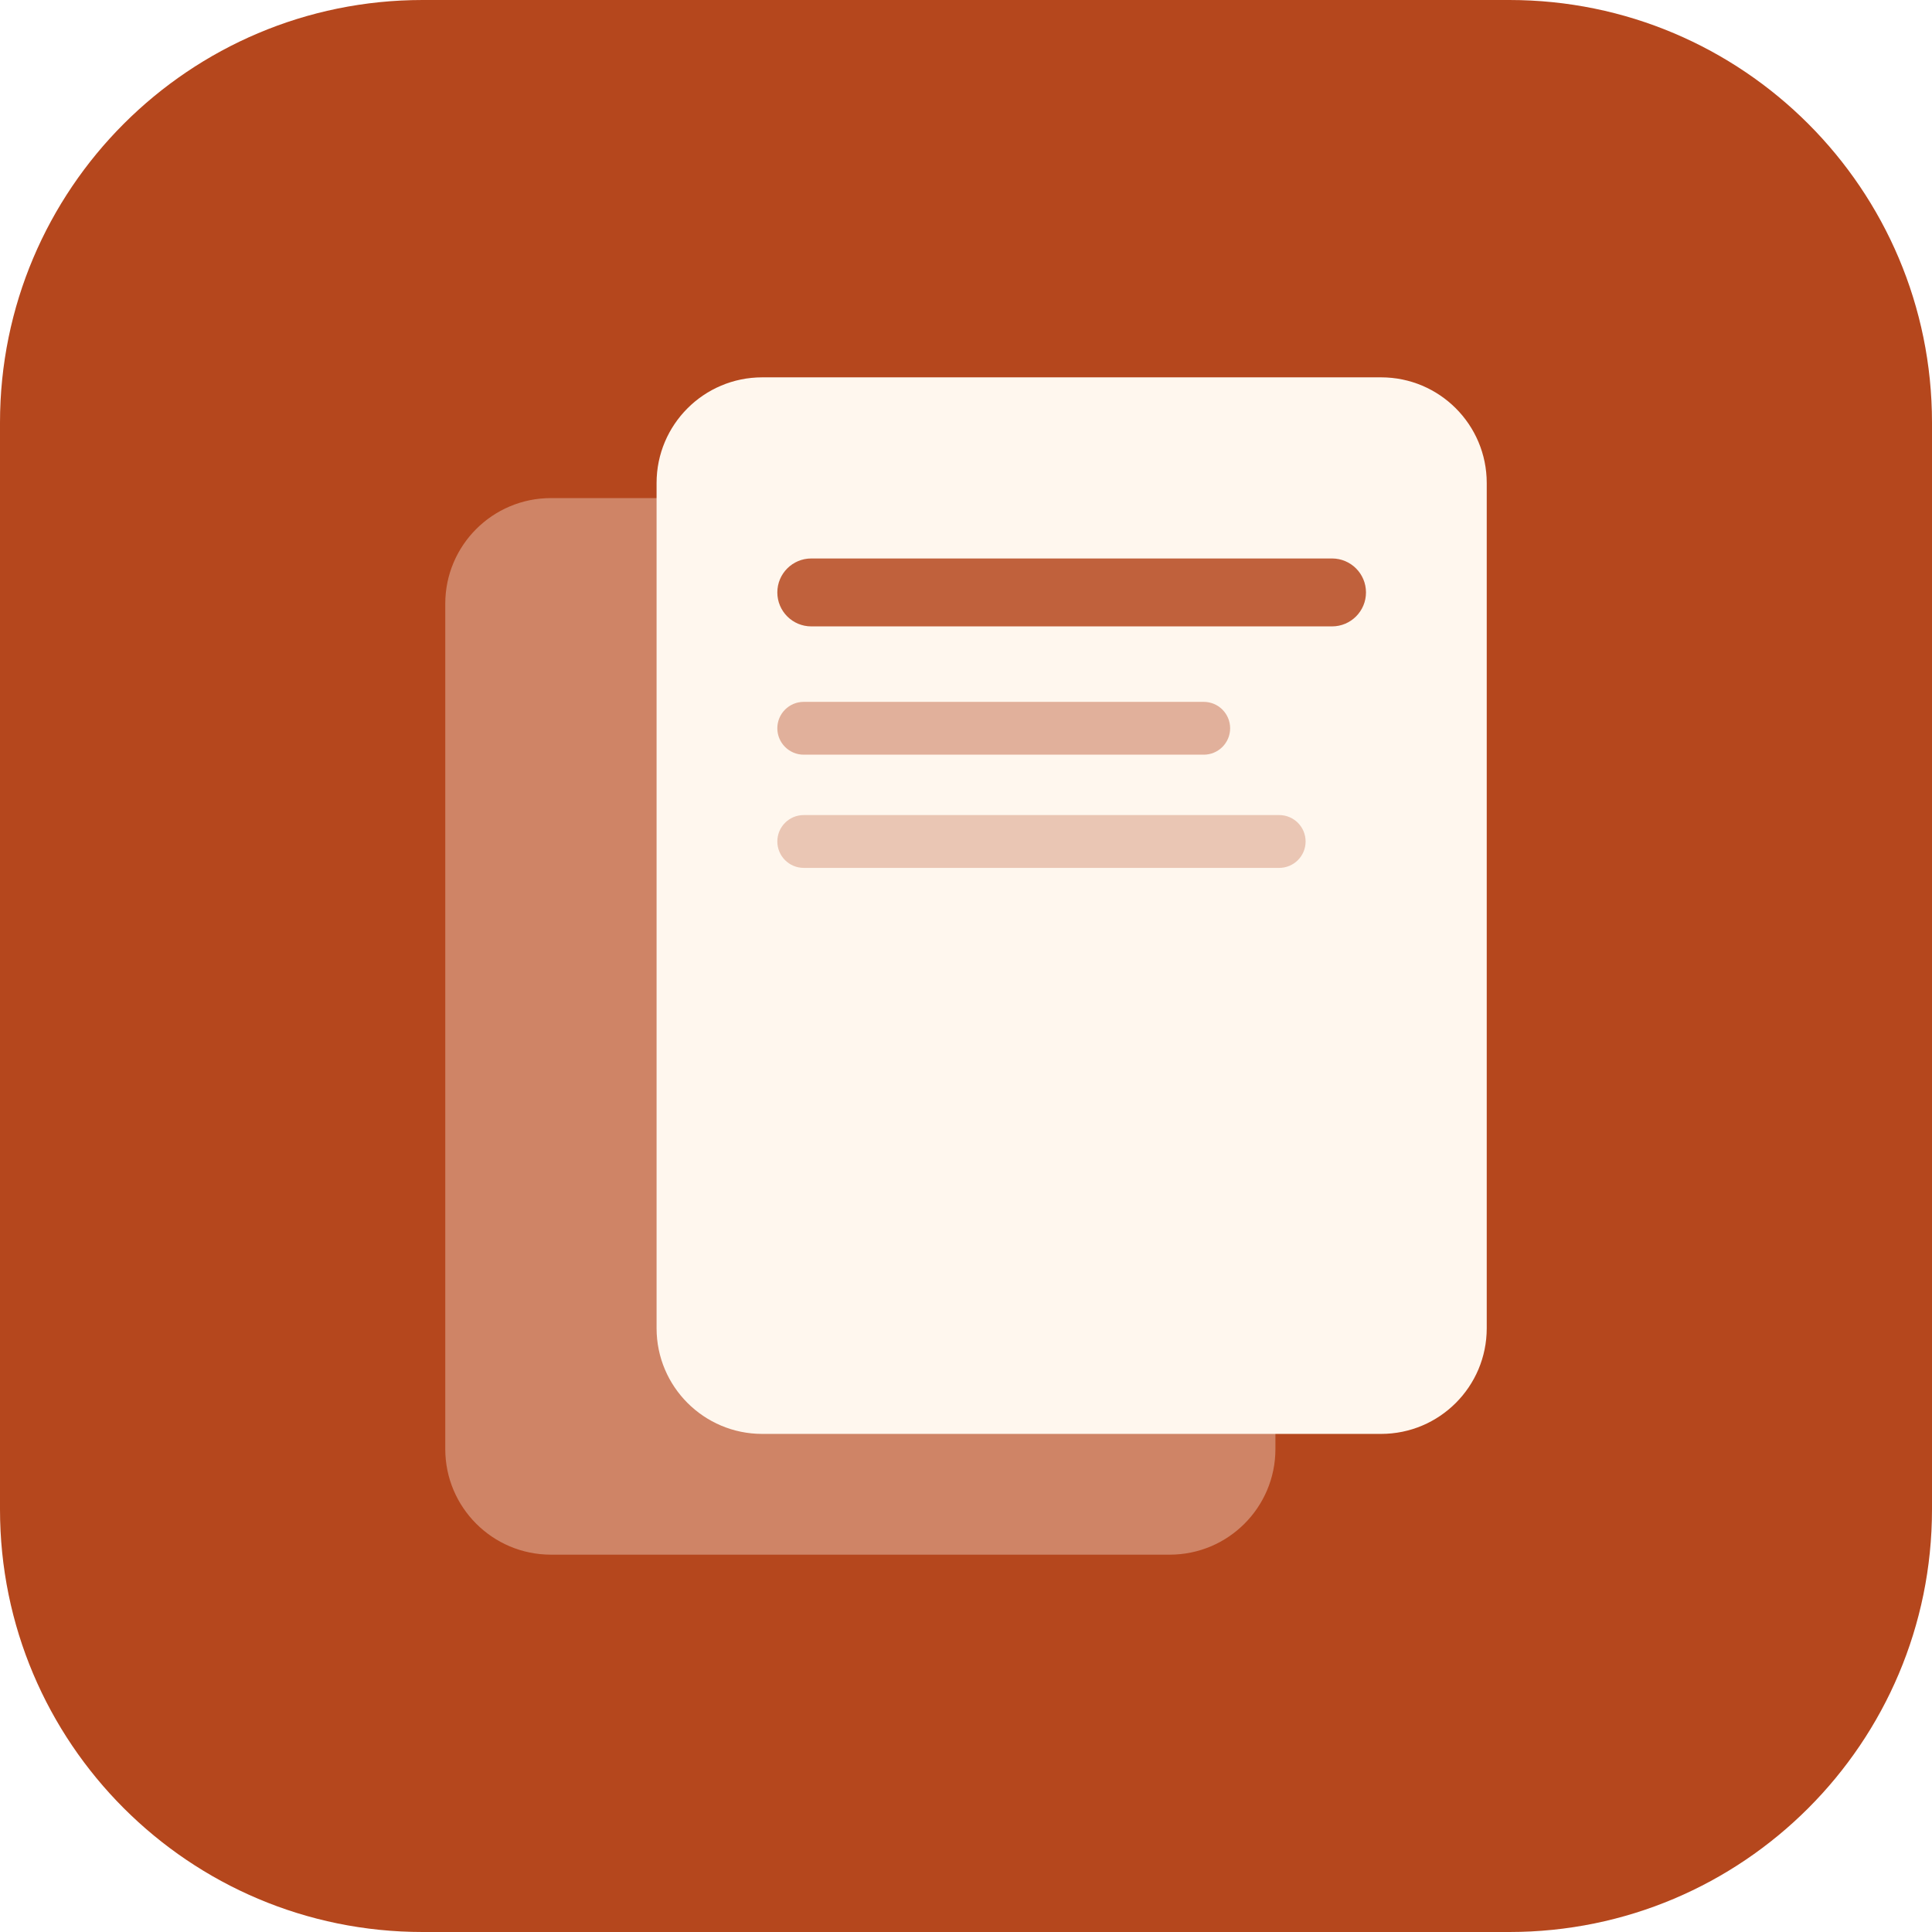
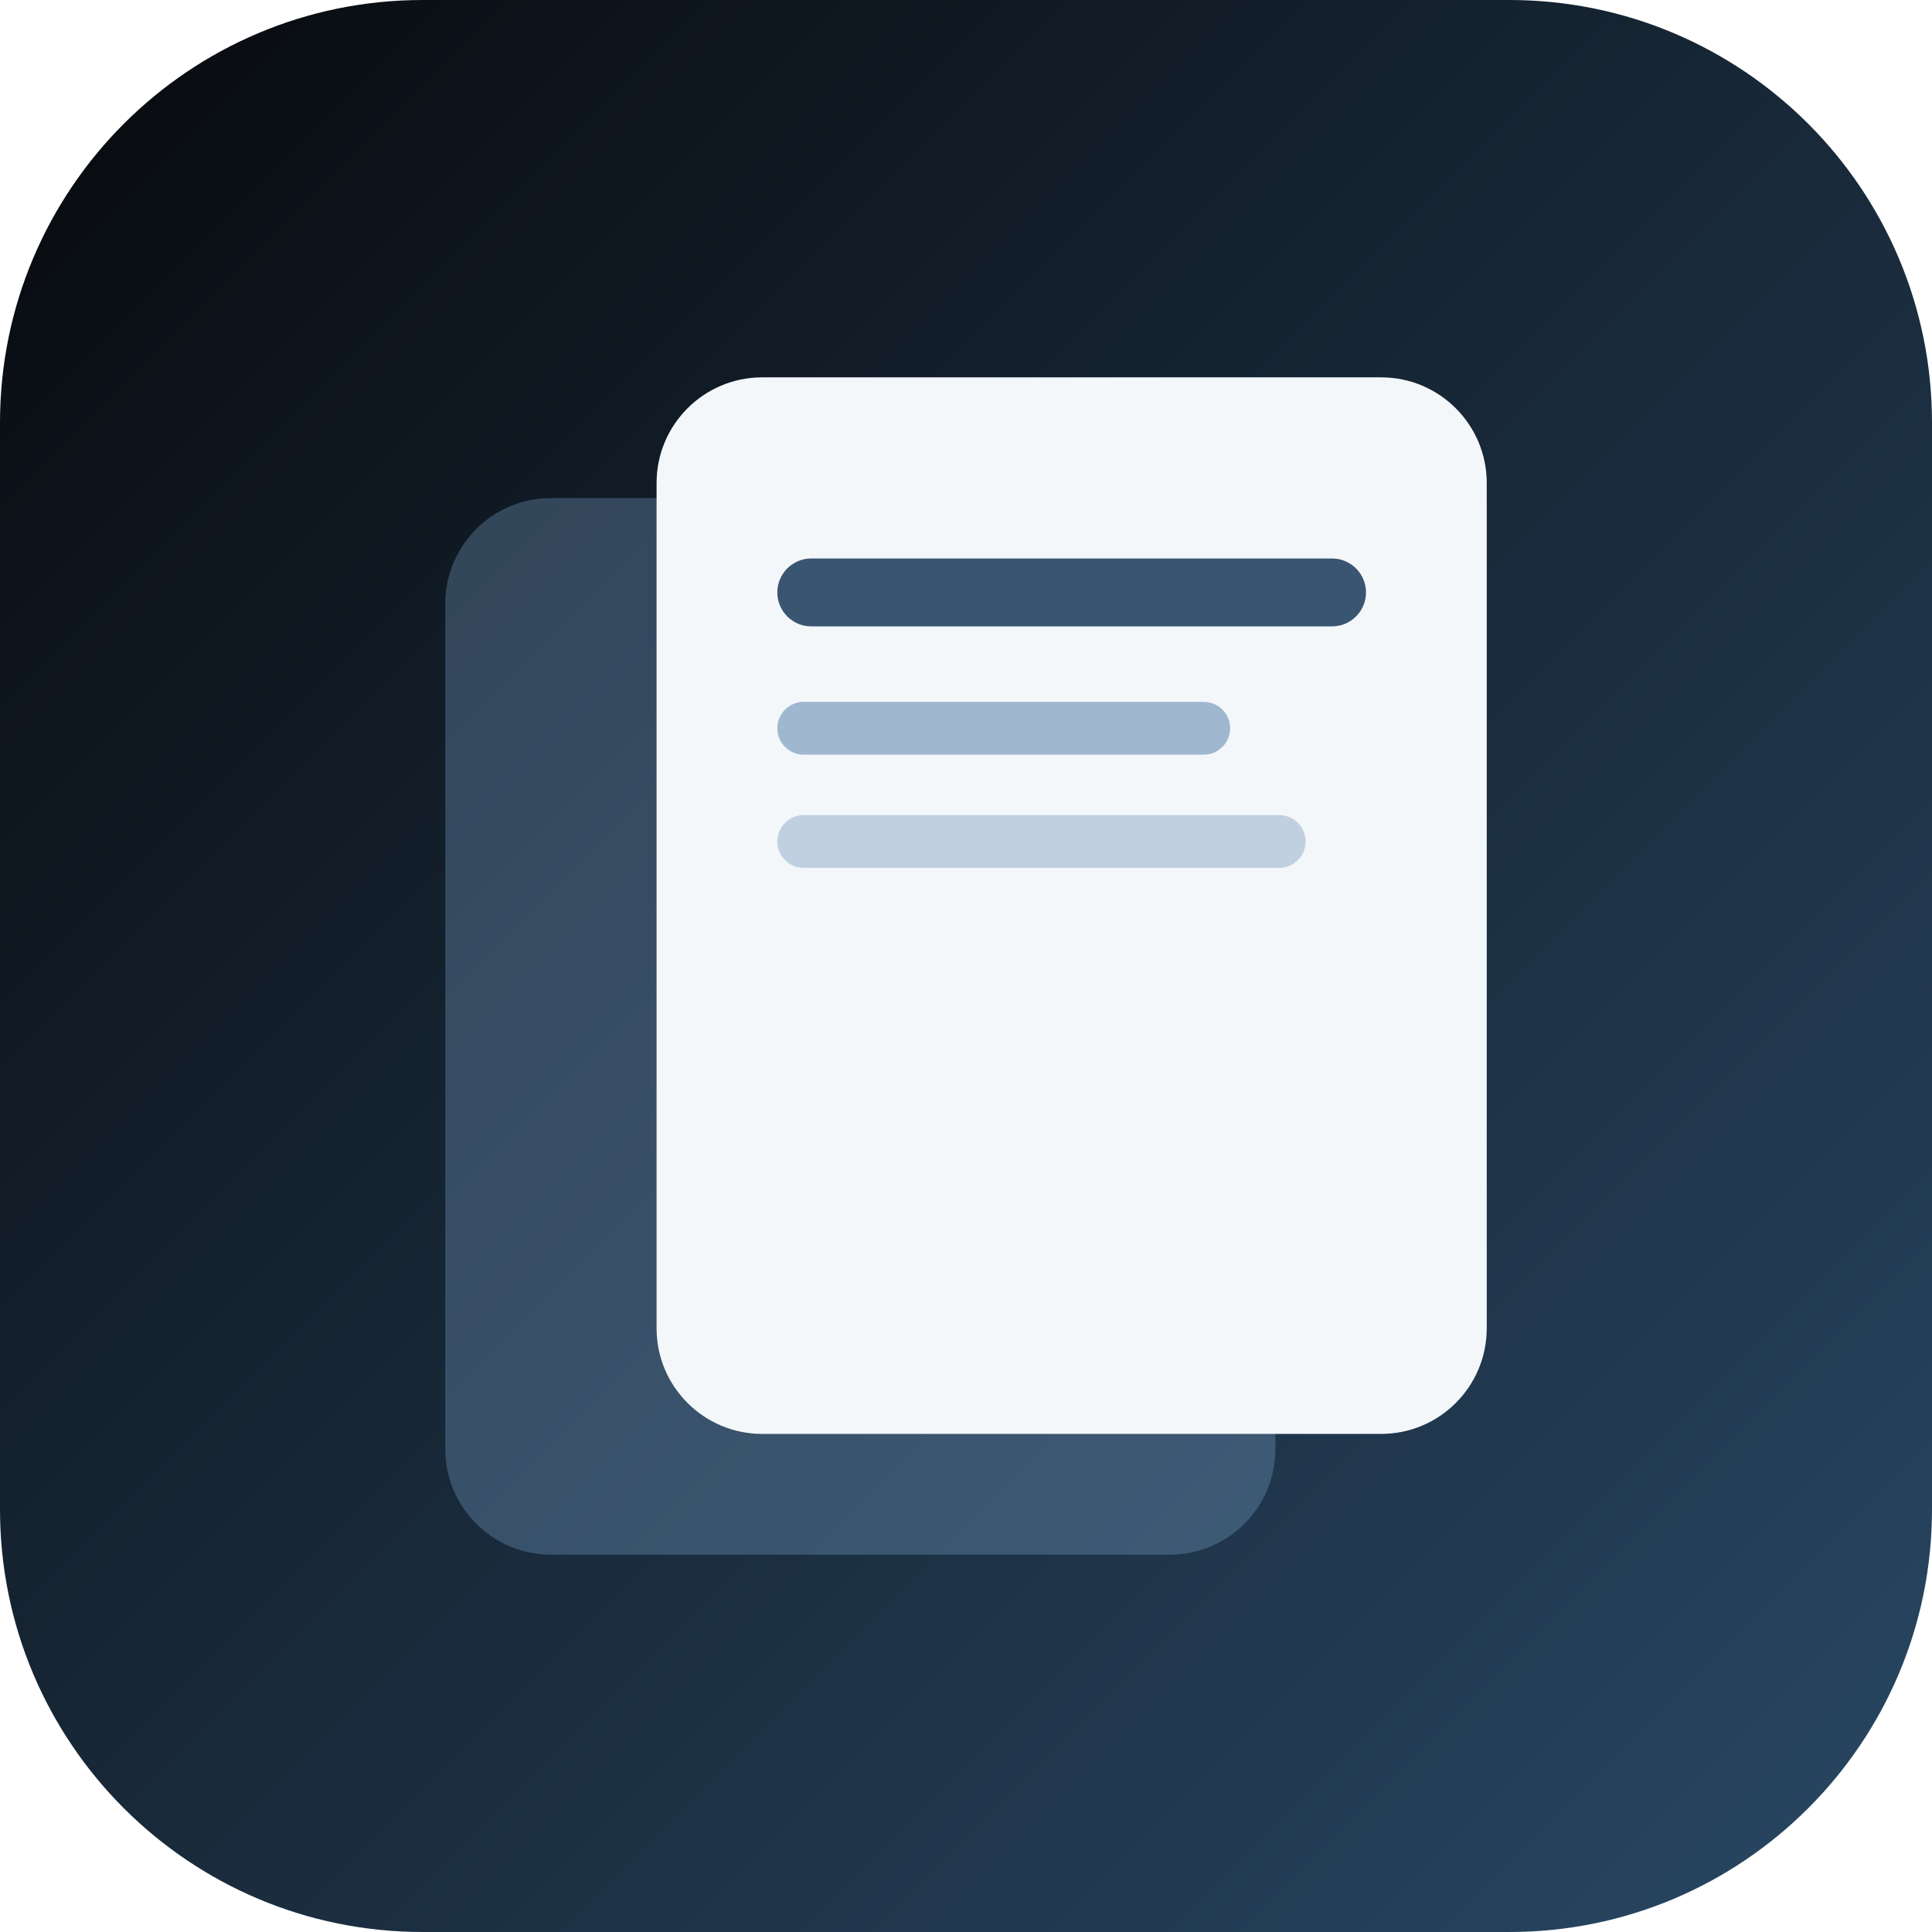
<svg xmlns="http://www.w3.org/2000/svg" viewBox="0 0 512 512" role="img" aria-label="BrainBo">
-   <rect width="512" height="512" rx="112" fill="#B5471D" />
-   <rect x="118" y="132" width="220" height="280" rx="28" fill="#FFF7EE" opacity="0.35" />
-   <rect x="174" y="100" width="220" height="280" rx="28" fill="#FFF7EE" />
-   <rect x="206" y="148" width="156" height="18" rx="9" fill="#B5471D" opacity="0.85" />
-   <rect x="206" y="186" width="120" height="14" rx="7" fill="#B5471D" opacity="0.4" />
-   <rect x="206" y="216" width="140" height="14" rx="7" fill="#B5471D" opacity="0.28" />
+   <defs>
+     <linearGradient id="bg" x1="0" y1="0" x2="1" y2="1">
+       <stop stop-color="#07090C" />
+       <stop offset="1" stop-color="#294865" />
+     </linearGradient>
+   </defs>
+   <rect width="512" height="512" rx="112" fill="url(#bg)" />
+   <rect x="118" y="132" width="220" height="280" rx="28" fill="#7DA6CF" opacity="0.32" />
+   <rect x="174" y="100" width="220" height="280" rx="28" fill="#F4F7FA" />
+   <rect x="206" y="148" width="156" height="18" rx="9" fill="#294865" opacity="0.92" />
+   <rect x="206" y="186" width="120" height="14" rx="7" fill="#527CA8" opacity="0.52" />
+   <rect x="206" y="216" width="140" height="14" rx="7" fill="#527CA8" opacity="0.32" />
</svg>
